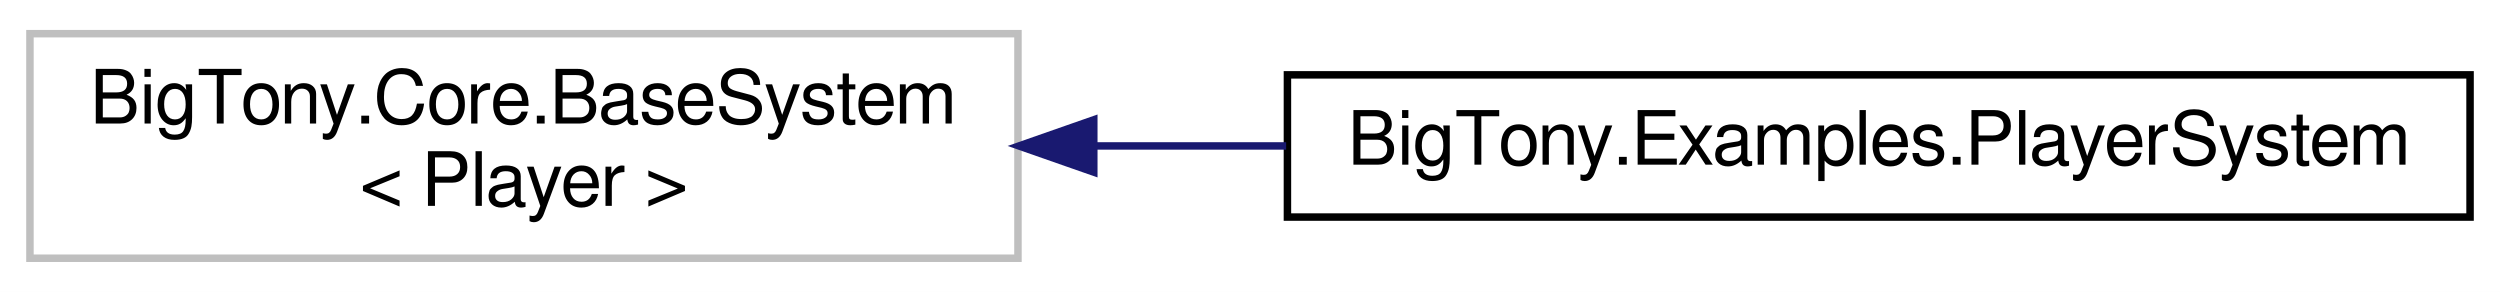
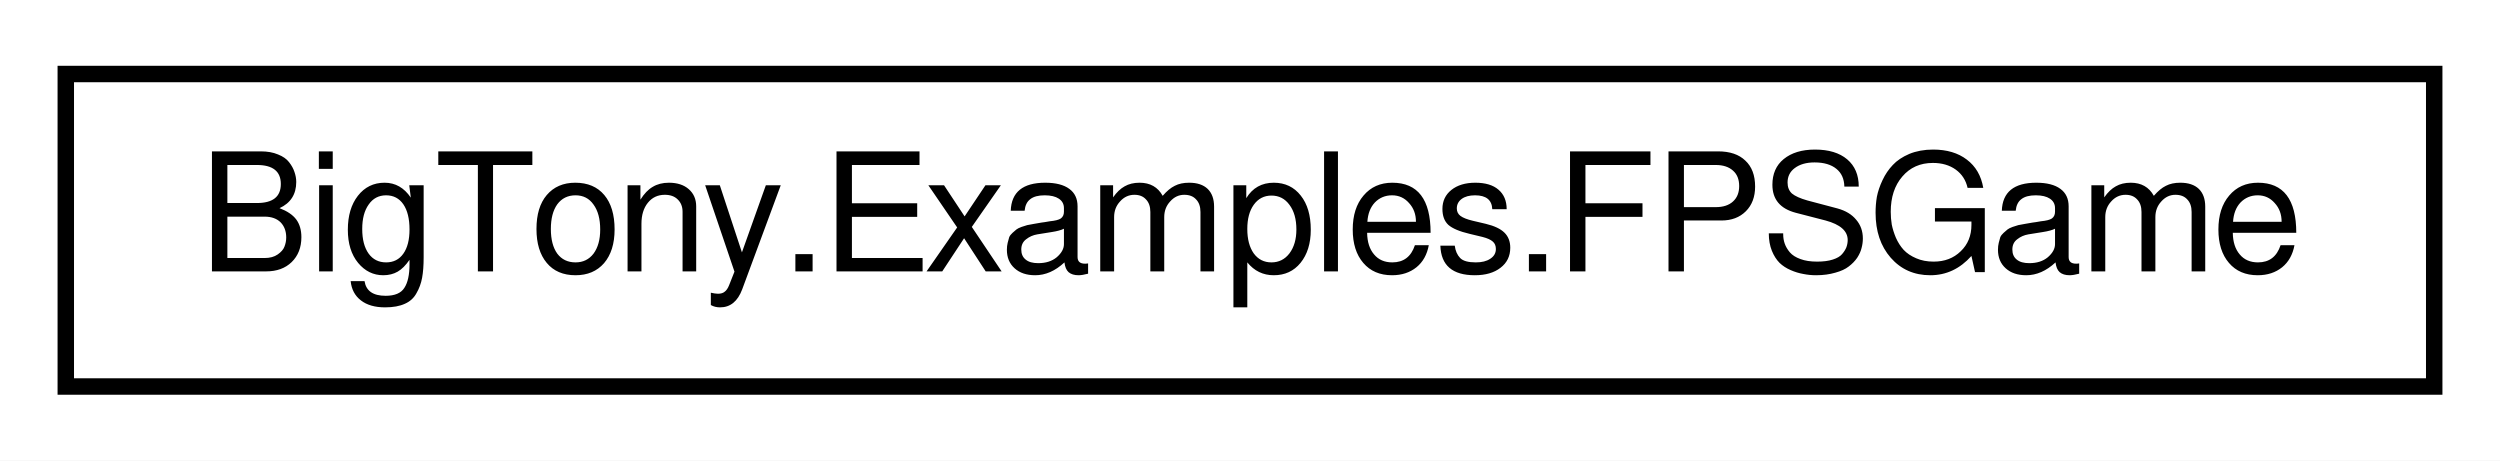
- <svg xmlns="http://www.w3.org/2000/svg" xmlns:xlink="http://www.w3.org/1999/xlink" width="334pt" height="39pt" viewBox="0.00 0.00 334.00 39.00">
-   <g id="graph0" class="graph" transform="scale(1 1) rotate(0) translate(4 35)">
-     <polygon fill="white" stroke="transparent" points="-4,4 -4,-35 330,-35 330,4 -4,4" />
+ <svg xmlns="http://www.w3.org/2000/svg" xmlns:xlink="http://www.w3.org/1999/xlink" width="152pt" height="28pt" viewBox="0.00 0.00 152.00 28.00">
+   <g id="graph0" class="graph" transform="scale(1 1) rotate(0) translate(4 24)">
+     <polygon fill="white" stroke="transparent" points="-4,4 -4,-24 148,-24 148,4 -4,4" />
    <g id="node1" class="node">
      <g id="a_node1">
-         <a xlink:title=" ">
-           <polygon fill="white" stroke="#bfbfbf" points="0,-0.5 0,-30.5 132,-30.5 132,-0.5 0,-0.5" />
-           <text text-anchor="start" x="8" y="-18.5" font-family="FreeSans" font-size="10.00">BigTony.Core.BaseSystem</text>
-           <text text-anchor="middle" x="66" y="-7.5" font-family="FreeSans" font-size="10.00">&lt; Player &gt;</text>
+         <a xlink:href="namespaceBigTony_1_1Examples.html#classBigTony_1_1Examples_1_1FPSGame" target="_top" xlink:title=" ">
+           <polygon fill="white" stroke="black" points="0,-0.5 0,-19.5 144,-19.5 144,-0.5 0,-0.5" />
+           <text text-anchor="middle" x="72" y="-7.5" font-family="FreeSans" font-size="10.00">BigTony.Examples.FPSGame</text>
        </a>
      </g>
    </g>
-     <g id="node2" class="node">
-       <g id="a_node2">
-         <a xlink:href="classBigTony_1_1Examples_1_1PlayerSystem.html" target="_top" xlink:title=" ">
-           <polygon fill="white" stroke="black" points="168,-6 168,-25 326,-25 326,-6 168,-6" />
-           <text text-anchor="middle" x="247" y="-13" font-family="FreeSans" font-size="10.00">BigTony.Examples.PlayerSystem</text>
-         </a>
-       </g>
-     </g>
-     <g id="edge1" class="edge">
-       <path fill="none" stroke="midnightblue" d="M142.31,-15.5C150.75,-15.5 159.36,-15.5 167.83,-15.5" />
-       <polygon fill="midnightblue" stroke="midnightblue" points="142.13,-12 132.13,-15.5 142.13,-19 142.13,-12" />
-     </g>
  </g>
</svg>
